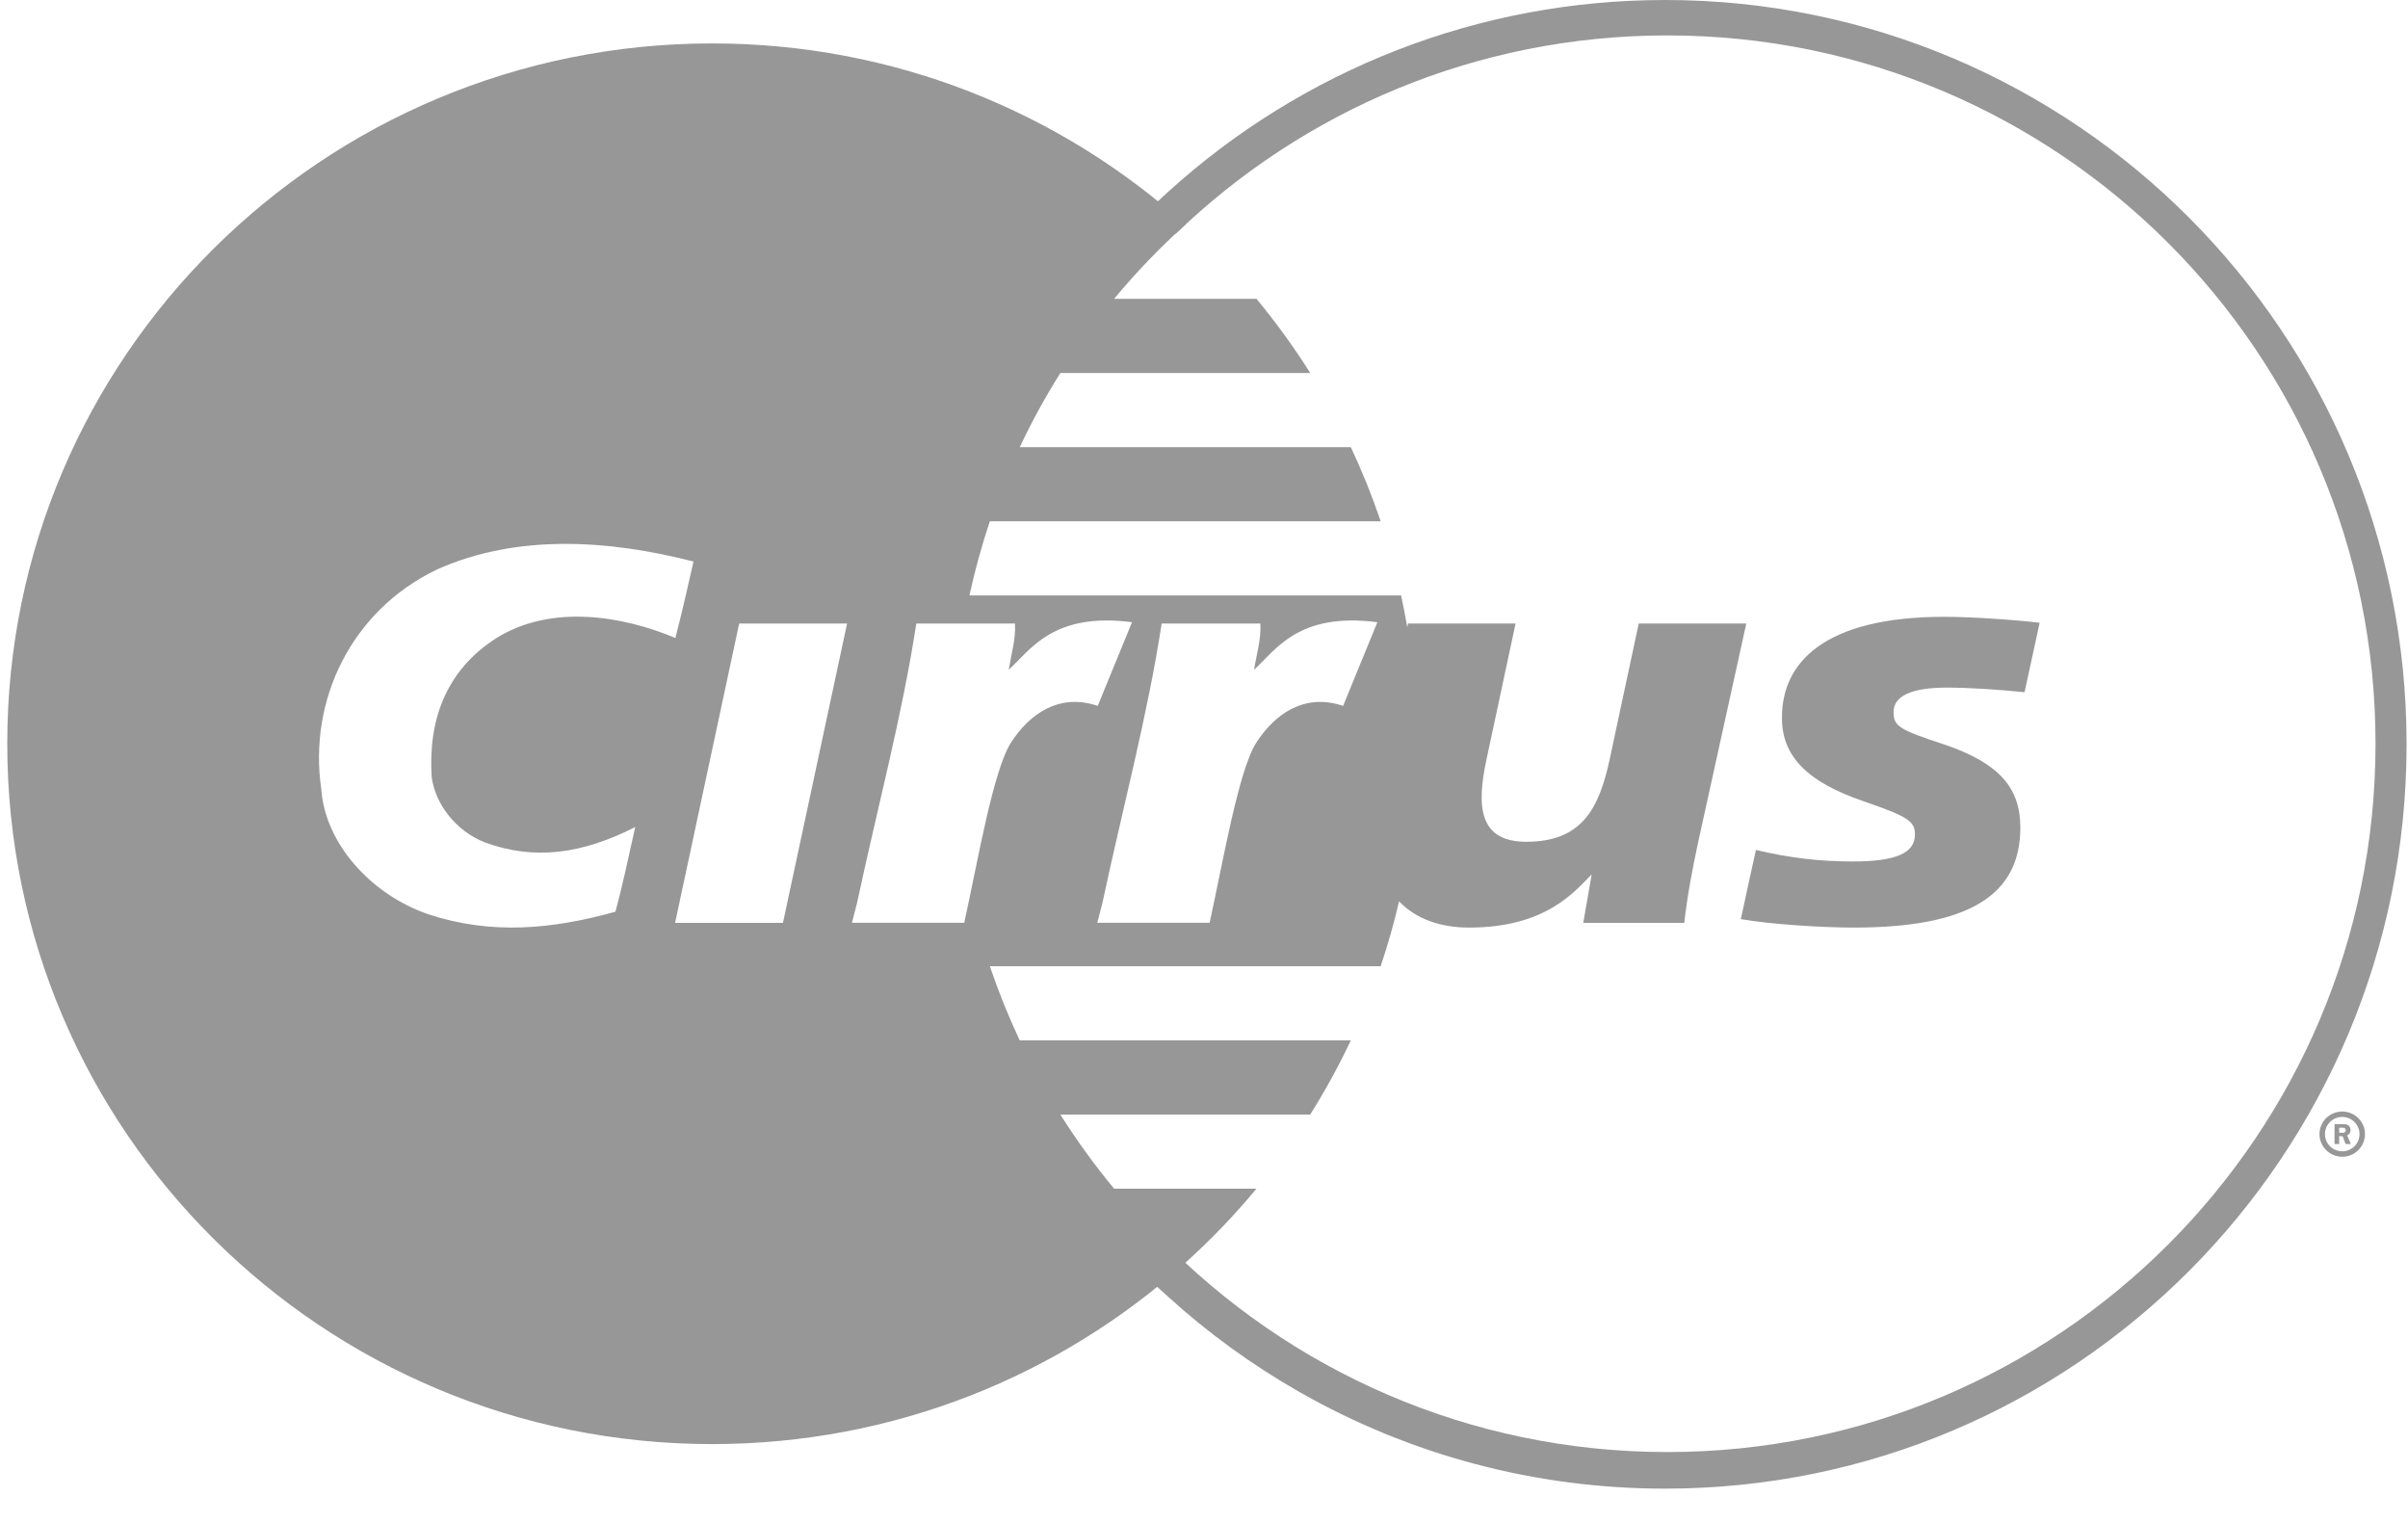
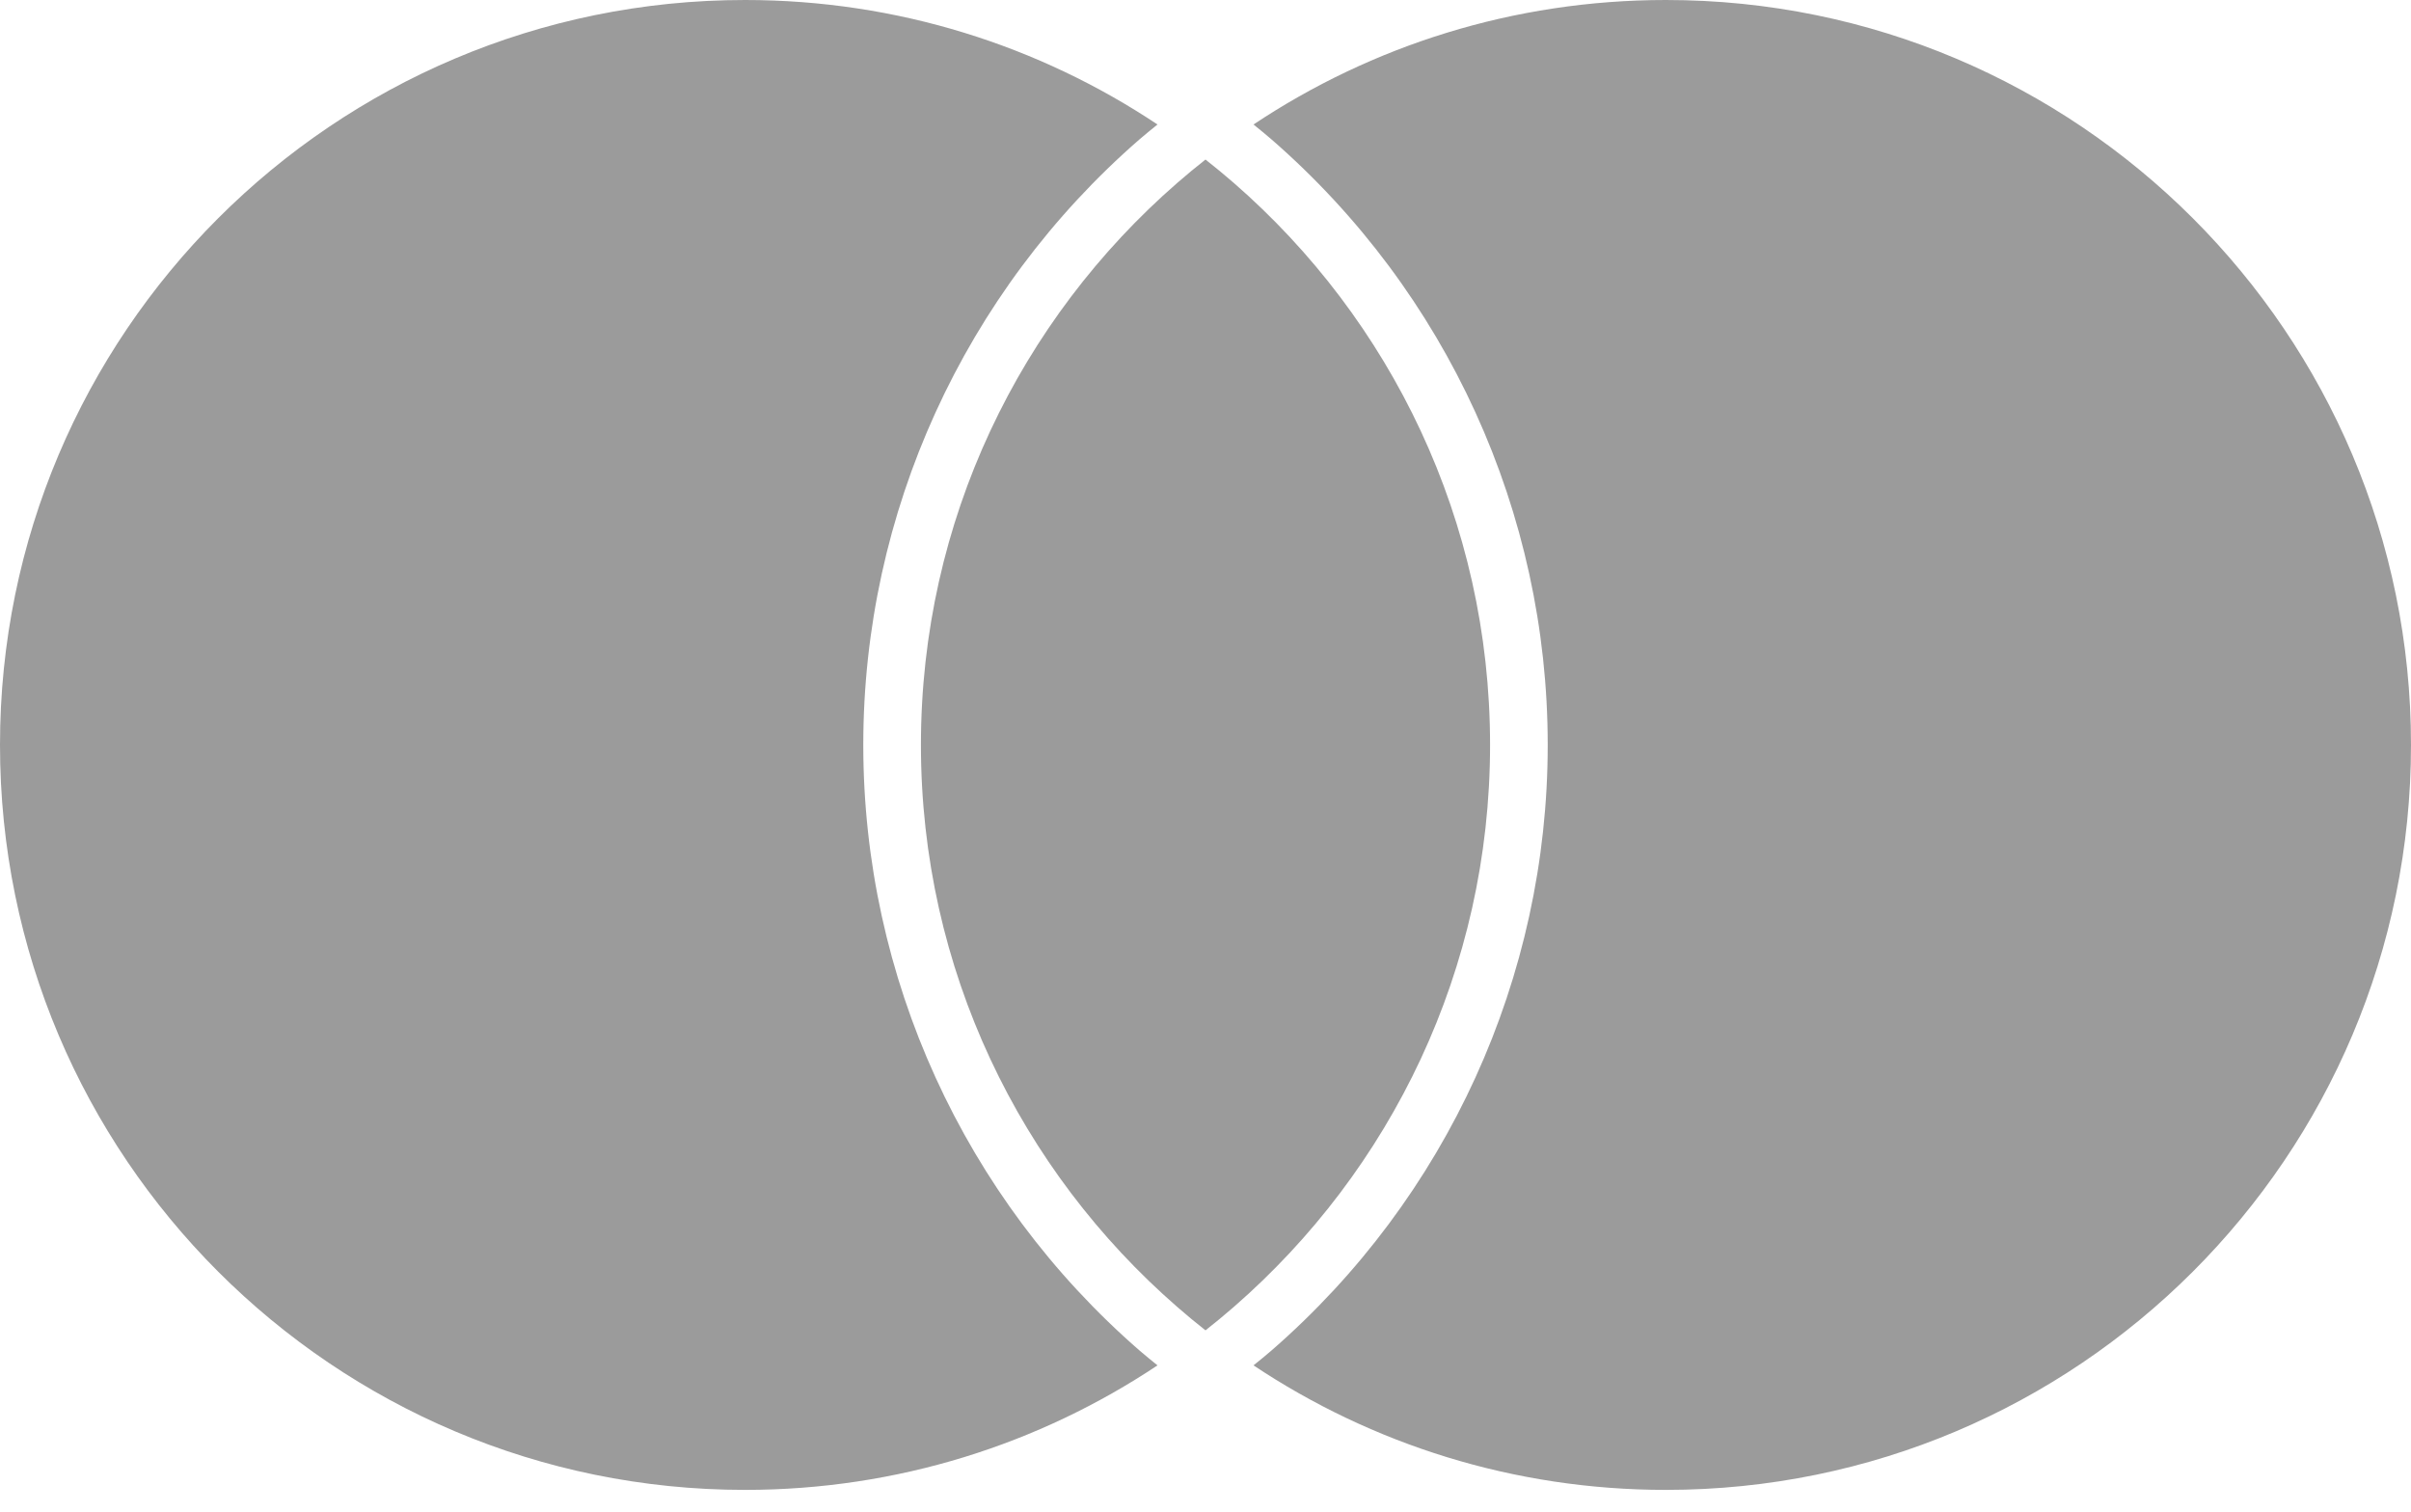
- <svg xmlns="http://www.w3.org/2000/svg" width="68px" height="43px" viewBox="0 0 68 43" version="1.1">
+ <svg xmlns="http://www.w3.org/2000/svg" width="67px" height="42px" viewBox="0 0 67 42" version="1.1">
  <defs />
  <g id="Icons:-Credit-card" stroke="none" stroke-width="1" fill="none" fill-rule="evenodd">
-     <g id="Cirrus-flat" transform="translate(-17, -9)" fill="#979797">
-       <g id="Credit-card/Cirrus/Cirrus-flat" transform="translate(17, 9)">
-         <path d="M39.739,17.709 C39.689,17.408 39.631,17.109 39.566,16.813 L27.376,16.813 C27.531,16.1 27.724,15.402 27.953,14.718 L38.989,14.718 C38.747,14.002 38.465,13.304 38.146,12.626 L28.797,12.626 C29.137,11.902 29.521,11.204 29.944,10.532 L37,10.532 C36.539,9.8 36.032,9.102 35.482,8.438 L31.461,8.438 C32.08,7.693 32.752,6.992 33.472,6.344 C29.939,3.164 25.252,1.226 20.11,1.226 C9.117,1.226 0.205,10.08 0.205,21 C0.205,31.922 9.117,40.775 20.11,40.775 C25.252,40.775 29.939,38.838 33.472,35.658 L33.471,35.657 C34.191,35.01 34.864,34.309 35.481,33.563 L31.461,33.563 C30.912,32.9 30.404,32.201 29.944,31.47 L36.999,31.47 C37.422,30.798 37.805,30.099 38.146,29.376 L28.796,29.376 C28.478,28.698 28.196,27.999 27.953,27.282 L38.989,27.282 C39.191,26.684 39.364,26.073 39.508,25.451 C39.994,25.952 40.68,26.191 41.485,26.191 C43.67,26.191 44.474,25.161 44.948,24.69 C44.89,25.024 44.71,26.057 44.71,26.057 L47.562,26.057 C47.647,25.297 47.795,24.527 47.95,23.801 L49.314,17.605 L46.277,17.605 C46.277,17.605 45.45,21.461 45.452,21.459 C45.154,22.819 44.681,23.768 43.102,23.768 C41.761,23.768 41.694,22.77 41.974,21.459 C41.973,21.462 42.799,17.605 42.799,17.605 L39.762,17.605 L39.739,17.709 L39.739,17.709 Z M19.584,15.855 C19.406,16.632 19.313,17.071 19.073,18.014 C17.576,17.385 15.569,17.056 14.029,18.01 C12.576,18.929 12.086,20.363 12.191,21.95 C12.299,22.715 12.875,23.461 13.688,23.785 C15.097,24.301 16.442,24.112 17.939,23.352 C17.726,24.308 17.566,25.059 17.38,25.743 C15.585,26.24 13.88,26.404 12.086,25.812 C10.482,25.258 9.178,23.823 9.072,22.275 C8.708,19.789 9.905,17.246 12.342,16.079 C14.606,15.067 17.19,15.242 19.584,15.855 Z M20.874,17.605 L23.921,17.605 L22.11,26.057 L19.064,26.057 L20.874,17.605 Z M38.896,17.569 C36.655,17.275 36.016,18.368 35.413,18.912 C35.485,18.472 35.618,18.043 35.591,17.605 L32.805,17.605 C32.403,20.222 31.69,22.87 31.133,25.488 L30.987,26.055 L34.159,26.055 C34.537,24.339 34.975,21.748 35.48,20.964 C35.985,20.181 36.825,19.555 37.928,19.932 L38.896,17.569 Z M31.967,17.569 C29.726,17.275 29.087,18.368 28.485,18.912 C28.557,18.472 28.689,18.043 28.662,17.605 L25.876,17.605 C25.475,20.222 24.762,22.87 24.204,25.488 L24.058,26.055 L27.23,26.055 C27.608,24.339 28.046,21.748 28.552,20.964 C29.056,20.181 29.896,19.555 30.999,19.932 L31.967,17.569 Z" id="Fill-374" />
-         <path d="M65.5,32.023 C65.5,31.67 65.788,31.385 66.143,31.385 C66.498,31.385 66.785,31.67 66.785,32.023 C66.785,32.375 66.498,32.662 66.143,32.662 C65.788,32.662 65.5,32.375 65.5,32.023 L65.5,32.023 Z M66.143,32.508 C66.413,32.508 66.631,32.291 66.631,32.023 C66.631,31.755 66.413,31.538 66.143,31.538 C65.873,31.538 65.655,31.755 65.655,32.023 C65.655,32.291 65.873,32.508 66.143,32.508 L66.143,32.508 Z M66.056,32.303 L65.925,32.303 L65.925,31.742 L66.163,31.742 C66.213,31.742 66.263,31.742 66.307,31.771 C66.353,31.802 66.379,31.855 66.379,31.91 C66.379,31.974 66.342,32.034 66.281,32.056 L66.385,32.303 L66.238,32.303 L66.153,32.081 L66.056,32.081 L66.056,32.303 L66.056,32.303 Z M66.056,31.985 L66.129,31.985 C66.156,31.985 66.185,31.987 66.209,31.974 C66.231,31.96 66.242,31.935 66.242,31.91 C66.242,31.888 66.229,31.864 66.21,31.852 C66.187,31.839 66.15,31.843 66.126,31.843 L66.056,31.843 L66.056,31.985 L66.056,31.985 Z" id="Fill-376" />
-         <path d="M33.198,6.605 L32.495,5.878 C32.647,5.731 32.802,5.586 32.959,5.442 C36.783,1.963 41.751,0 47.02,0 C58.586,0 67.96,9.41 67.96,21.016 C67.96,32.623 58.586,42.033 47.02,42.033 C43.349,42.033 39.813,41.083 36.69,39.301 C35.351,38.538 34.1,37.628 32.969,36.598 C32.642,36.308 32.332,36.022 32.04,35.741 L32.776,34.975 C36.408,38.693 41.476,41 47.083,41 C58.129,41 67.083,32.046 67.083,21 C67.083,9.954 58.129,1 47.083,1 C41.69,1 36.795,3.135 33.198,6.605 L33.198,6.605 Z" id="Path-Copy" />
-         <path d="M50.321,20.277 C50.321,21.349 51.029,22.082 52.64,22.629 C53.883,23.06 54.077,23.187 54.077,23.562 C54.077,24.097 53.522,24.324 52.325,24.324 C51.413,24.324 50.566,24.233 49.586,23.999 C49.586,23.999 49.2,25.751 49.16,25.952 C50.013,26.103 51.488,26.191 52.346,26.191 C55.562,26.191 57.053,25.298 57.053,23.371 C57.053,22.218 56.428,21.54 54.902,21.02 C53.615,20.6 53.473,20.502 53.473,20.102 C53.473,19.653 53.982,19.415 54.97,19.415 C55.564,19.415 56.398,19.465 57.172,19.545 L57.598,17.584 C56.808,17.491 55.605,17.416 54.91,17.416 C51.497,17.416 50.31,18.721 50.321,20.277" id="Fill-386" />
+     <g id="Cirrus-flat" transform="translate(-17, -10)" fill="#9B9B9B">
+       <g id="Credit-Card/Cirrus/Cirrus-flat" transform="translate(17, 9)">
+         <path d="M33.5,5.434 C33.767,5.644 34.028,5.86 34.284,6.082 C38.647,9.879 41.408,15.467 41.408,21.704 C41.408,27.941 38.647,33.529 34.284,37.325 C34.028,37.548 33.767,37.764 33.5,37.974 C33.233,37.764 32.972,37.548 32.717,37.325 C28.354,33.529 25.592,27.941 25.592,21.704 C25.592,15.467 28.354,9.879 32.717,6.082 C32.972,5.86 33.233,5.644 33.5,5.434 Z M46.296,1 C57.73,1 67,10.269 67,21.704 C67,33.139 57.73,42.408 46.296,42.408 C42.057,42.408 38.116,41.133 34.834,38.947 C35.002,38.81 35.174,38.674 35.335,38.533 C40.212,34.29 43.01,28.156 43.01,21.704 C43.01,15.252 40.212,9.118 35.335,4.875 C35.172,4.733 35.002,4.597 34.834,4.46 C38.116,2.274 42.057,1 46.296,1 Z M31.665,38.533 C31.827,38.674 31.998,38.81 32.166,38.947 C28.884,41.133 24.943,42.408 20.704,42.408 C9.269,42.408 0,33.139 0,21.704 C0,10.27 9.269,1 20.704,1 C24.943,1 28.884,2.274 32.166,4.46 C31.998,4.597 31.828,4.733 31.665,4.874 C26.788,9.118 23.99,15.252 23.99,21.704 C23.99,28.156 26.788,34.29 31.665,38.533 Z" id="Combined-Shape" />
      </g>
    </g>
  </g>
</svg>
